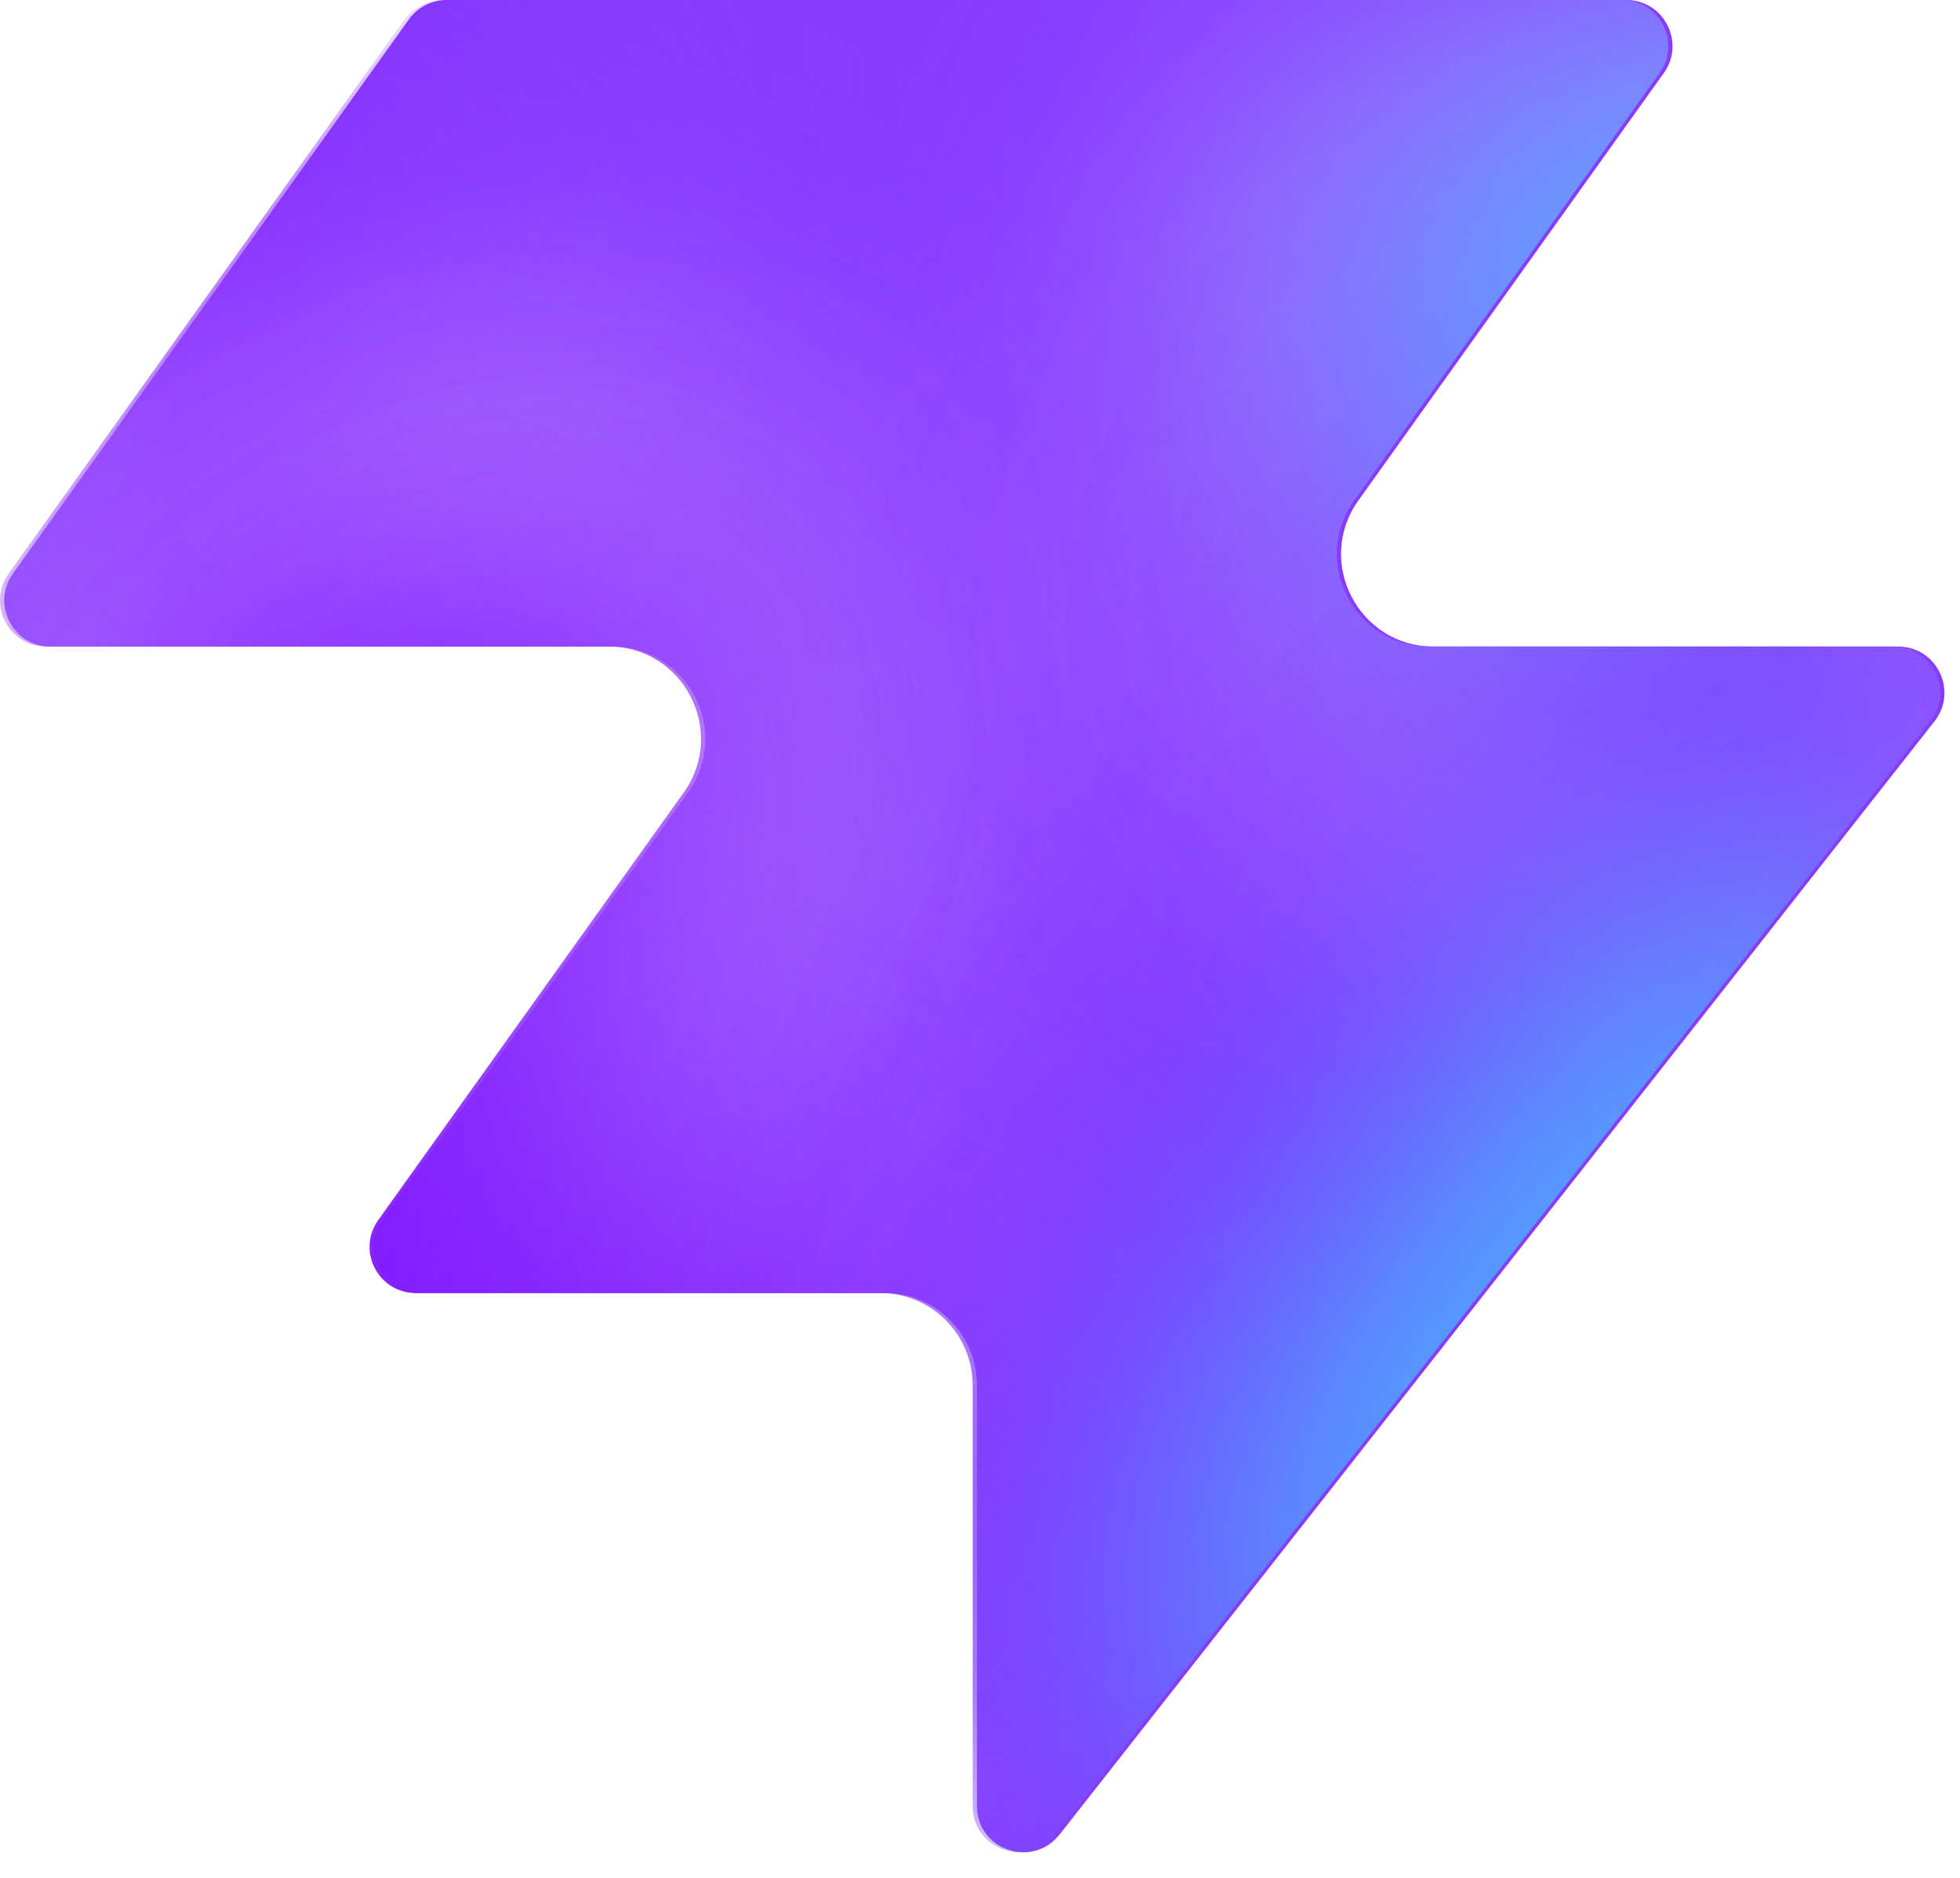
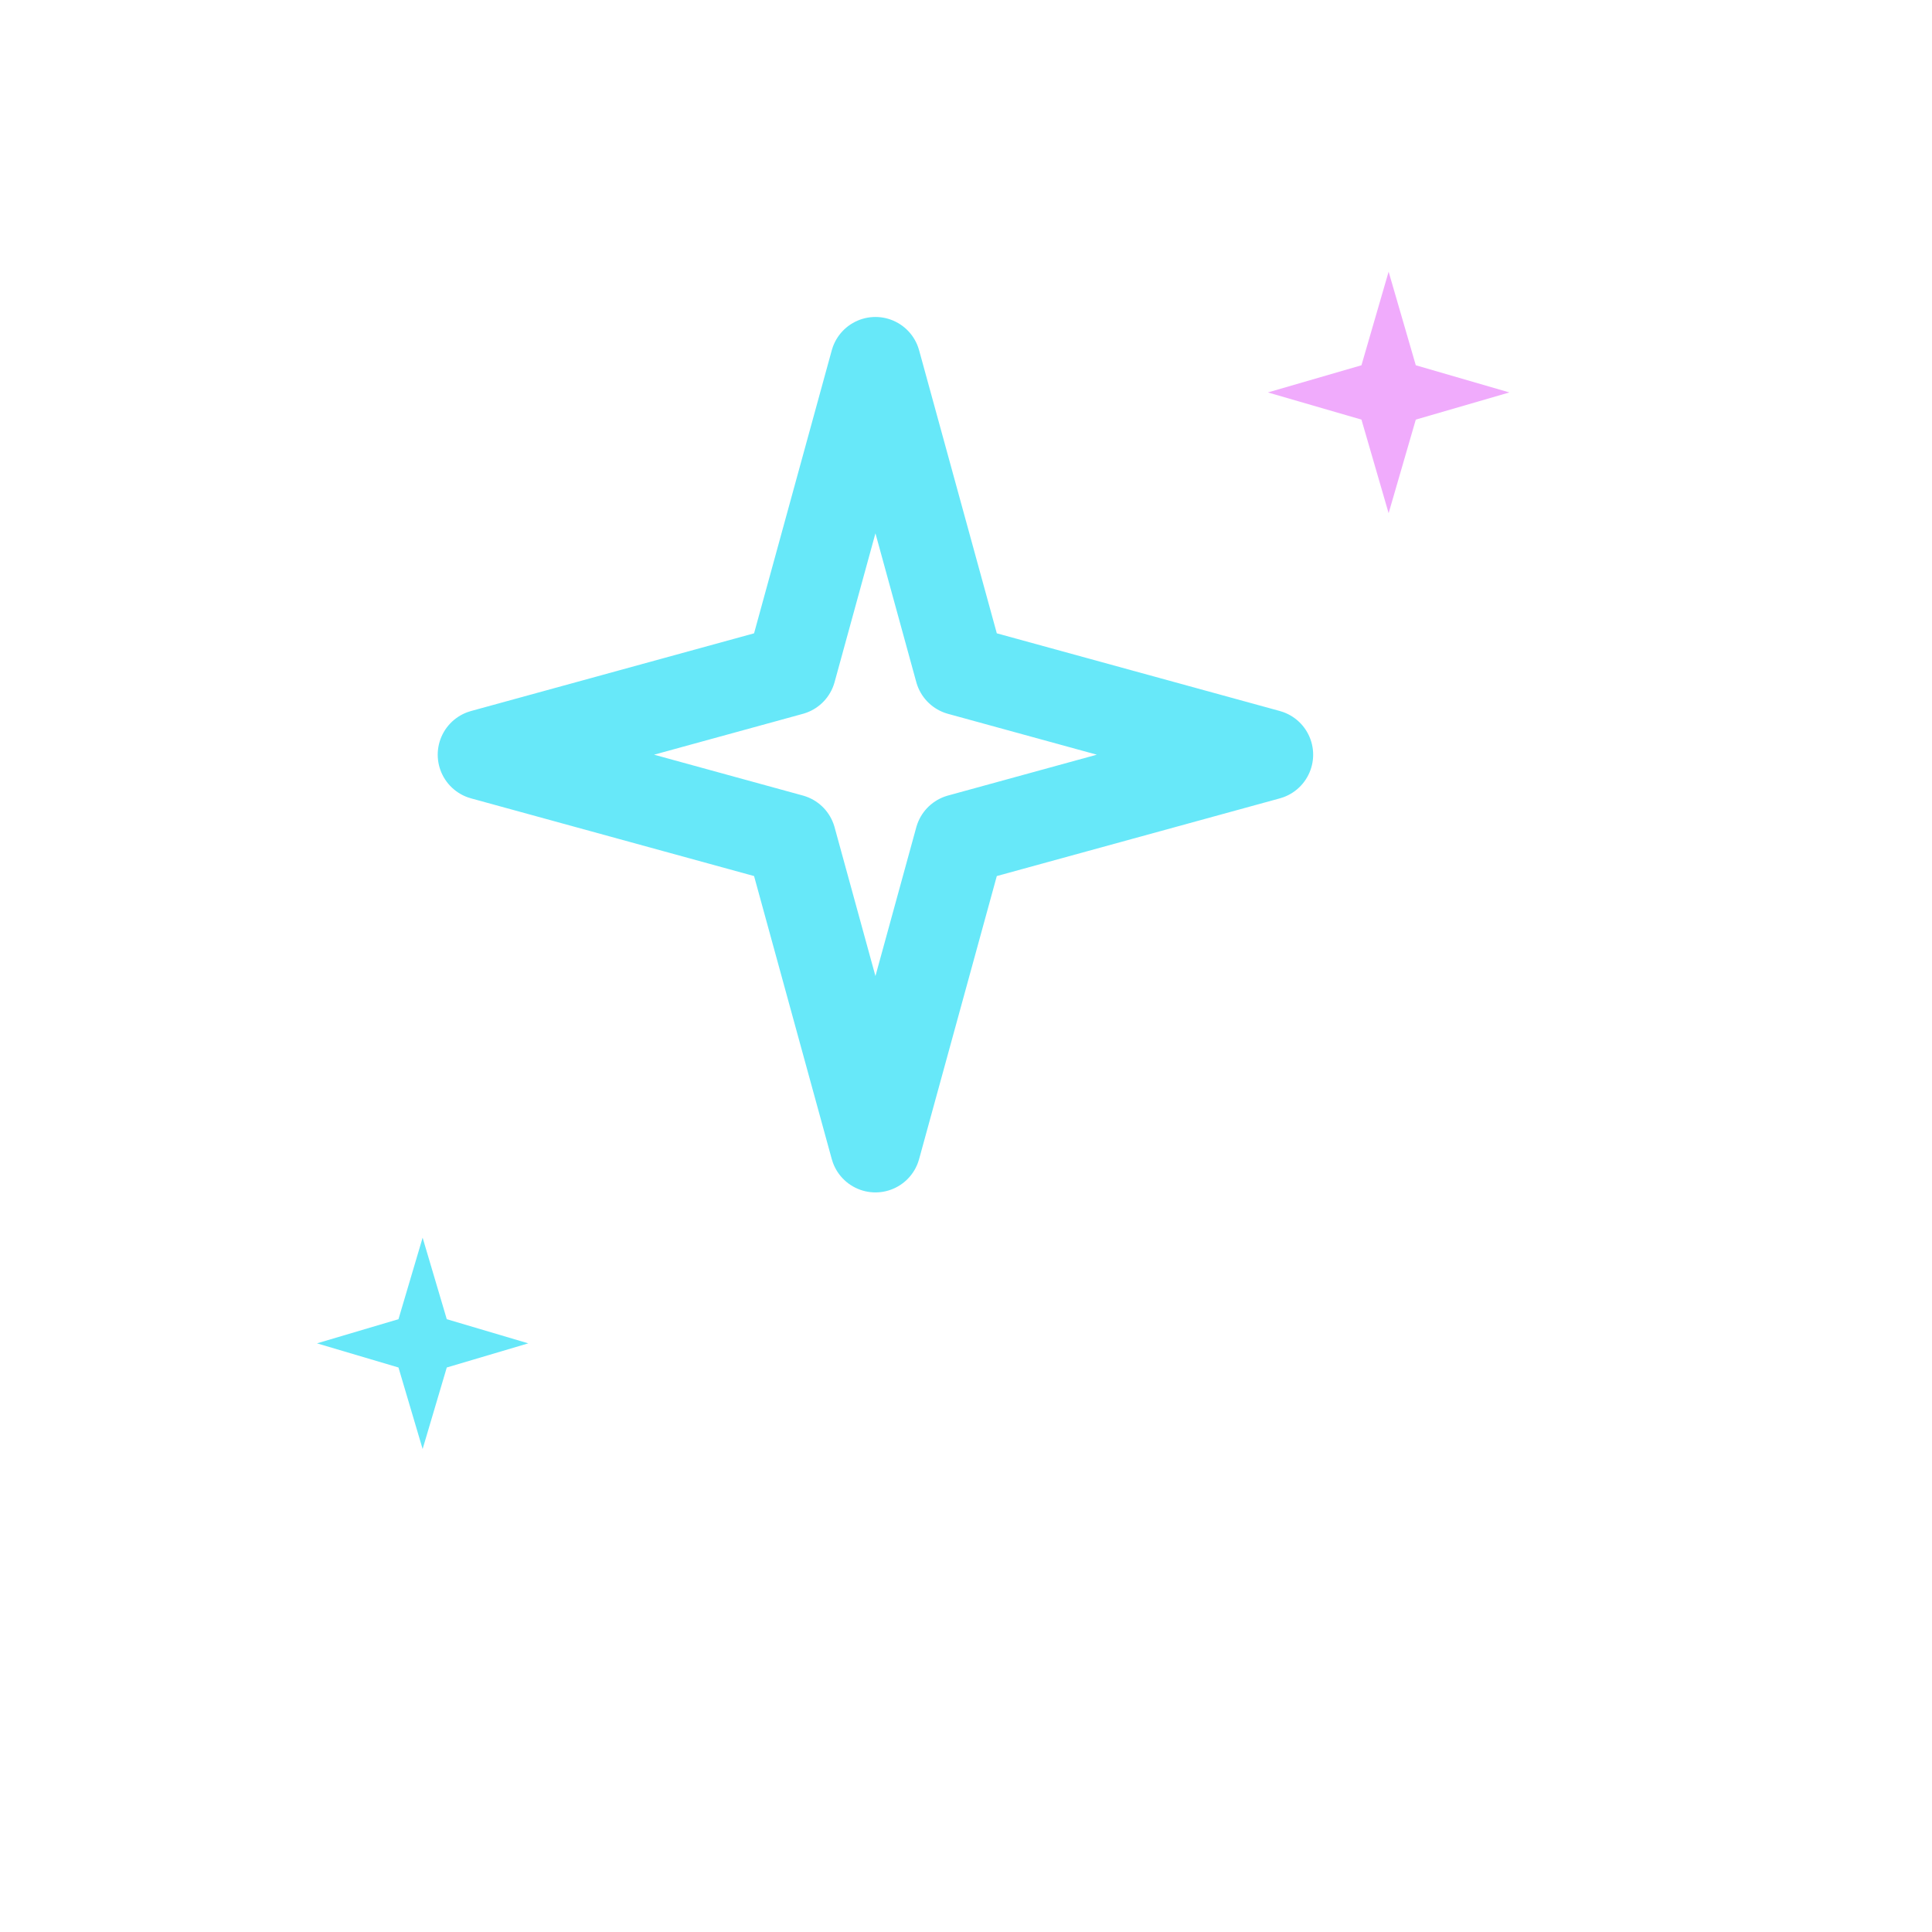
- <svg xmlns="http://www.w3.org/2000/svg" width="48" height="46" fill="none" viewBox="0 0 48 46">
-   <path fill="#863bff" d="M25.946 44.938c-.664.845-2.021.375-2.021-.698V33.937a2.26 2.26 0 0 0-2.262-2.262H10.287c-.92 0-1.456-1.04-.92-1.788l7.48-10.471c1.07-1.497 0-3.578-1.842-3.578H1.237c-.92 0-1.456-1.04-.92-1.788L10.013.474c.214-.297.556-.474.92-.474h28.894c.92 0 1.456 1.04.92 1.788l-7.48 10.471c-1.07 1.498 0 3.579 1.842 3.579h11.377c.943 0 1.473 1.088.89 1.83L25.947 44.94z" style="fill:#863bff;fill:color(display-p3 .525 .23 1);fill-opacity:1" />
-   <mask id="a" width="48" height="46" x="0" y="0" maskUnits="userSpaceOnUse" style="mask-type:alpha">
-     <path fill="#000" d="M25.842 44.938c-.664.844-2.021.375-2.021-.698V33.937a2.26 2.26 0 0 0-2.262-2.262H10.183c-.92 0-1.456-1.04-.92-1.788l7.48-10.471c1.07-1.498 0-3.579-1.842-3.579H1.133c-.92 0-1.456-1.04-.92-1.787L9.91.473c.214-.297.556-.474.92-.474h28.894c.92 0 1.456 1.04.92 1.788l-7.48 10.471c-1.07 1.498 0 3.578 1.842 3.578h11.377c.943 0 1.473 1.088.89 1.832L25.843 44.94z" style="fill:#000;fill-opacity:1" />
-   </mask>
-   <g mask="url(#a)">
-     <g filter="url(#b)">
-       <ellipse cx="5.508" cy="14.704" fill="#ede6ff" rx="5.508" ry="14.704" style="fill:#ede6ff;fill:color(display-p3 .927 .903 1);fill-opacity:1" transform="matrix(.00324 1 1 -.00324 -4.47 31.516)" />
-     </g>
-     <g filter="url(#c)">
-       <ellipse cx="10.399" cy="29.851" fill="#ede6ff" rx="10.399" ry="29.851" style="fill:#ede6ff;fill:color(display-p3 .927 .903 1);fill-opacity:1" transform="matrix(.00324 1 1 -.00324 -39.328 7.883)" />
-     </g>
-     <g filter="url(#d)">
-       <ellipse cx="5.508" cy="30.487" fill="#7e14ff" rx="5.508" ry="30.487" style="fill:#7e14ff;fill:color(display-p3 .492 .077 1);fill-opacity:1" transform="rotate(89.814 -25.913 -14.639)scale(1 -1)" />
-     </g>
-     <g filter="url(#e)">
-       <ellipse cx="5.508" cy="30.599" fill="#7e14ff" rx="5.508" ry="30.599" style="fill:#7e14ff;fill:color(display-p3 .492 .077 1);fill-opacity:1" transform="rotate(89.814 -32.644 -3.334)scale(1 -1)" />
-     </g>
-     <g filter="url(#f)">
-       <ellipse cx="5.508" cy="30.599" fill="#7e14ff" rx="5.508" ry="30.599" style="fill:#7e14ff;fill:color(display-p3 .492 .077 1);fill-opacity:1" transform="matrix(.00324 1 1 -.00324 -34.34 30.47)" />
-     </g>
-     <g filter="url(#g)">
-       <ellipse cx="14.072" cy="22.078" fill="#ede6ff" rx="14.072" ry="22.078" style="fill:#ede6ff;fill:color(display-p3 .927 .903 1);fill-opacity:1" transform="rotate(93.35 24.506 48.493)scale(-1 1)" />
-     </g>
-     <g filter="url(#h)">
-       <ellipse cx="3.47" cy="21.501" fill="#7e14ff" rx="3.47" ry="21.501" style="fill:#7e14ff;fill:color(display-p3 .492 .077 1);fill-opacity:1" transform="rotate(89.009 28.708 47.59)scale(-1 1)" />
-     </g>
-     <g filter="url(#i)">
-       <ellipse cx="3.47" cy="21.501" fill="#7e14ff" rx="3.47" ry="21.501" style="fill:#7e14ff;fill:color(display-p3 .492 .077 1);fill-opacity:1" transform="rotate(89.009 28.708 47.59)scale(-1 1)" />
-     </g>
-     <g filter="url(#j)">
-       <ellipse cx=".387" cy="8.972" fill="#7e14ff" rx="4.407" ry="29.108" style="fill:#7e14ff;fill:color(display-p3 .492 .077 1);fill-opacity:1" transform="rotate(39.51 .387 8.972)" />
-     </g>
-     <g filter="url(#k)">
-       <ellipse cx="47.523" cy="-6.092" fill="#7e14ff" rx="4.407" ry="29.108" style="fill:#7e14ff;fill:color(display-p3 .492 .077 1);fill-opacity:1" transform="rotate(37.892 47.523 -6.092)" />
-     </g>
-     <g filter="url(#l)">
-       <ellipse cx="41.412" cy="6.333" fill="#47bfff" rx="5.971" ry="9.665" style="fill:#47bfff;fill:color(display-p3 .28 .748 1);fill-opacity:1" transform="rotate(37.892 41.412 6.333)" />
-     </g>
-     <g filter="url(#m)">
-       <ellipse cx="-1.879" cy="38.332" fill="#7e14ff" rx="4.407" ry="29.108" style="fill:#7e14ff;fill:color(display-p3 .492 .077 1);fill-opacity:1" transform="rotate(37.892 -1.88 38.332)" />
-     </g>
-     <g filter="url(#n)">
-       <ellipse cx="-1.879" cy="38.332" fill="#7e14ff" rx="4.407" ry="29.108" style="fill:#7e14ff;fill:color(display-p3 .492 .077 1);fill-opacity:1" transform="rotate(37.892 -1.88 38.332)" />
-     </g>
-     <g filter="url(#o)">
-       <ellipse cx="35.651" cy="29.907" fill="#7e14ff" rx="4.407" ry="29.108" style="fill:#7e14ff;fill:color(display-p3 .492 .077 1);fill-opacity:1" transform="rotate(37.892 35.651 29.907)" />
-     </g>
-     <g filter="url(#p)">
-       <ellipse cx="38.418" cy="32.4" fill="#47bfff" rx="5.971" ry="15.297" style="fill:#47bfff;fill:color(display-p3 .28 .748 1);fill-opacity:1" transform="rotate(37.892 38.418 32.4)" />
-     </g>
-   </g>
-   <defs>
-     <filter id="b" width="60.045" height="41.654" x="-19.77" y="16.149" color-interpolation-filters="sRGB" filterUnits="userSpaceOnUse">
-       <feFlood flood-opacity="0" result="BackgroundImageFix" />
-       <feBlend in="SourceGraphic" in2="BackgroundImageFix" result="shape" />
-       <feGaussianBlur result="effect1_foregroundBlur_2002_17158" stdDeviation="7.659" />
-     </filter>
-     <filter id="c" width="90.34" height="51.437" x="-54.613" y="-7.533" color-interpolation-filters="sRGB" filterUnits="userSpaceOnUse">
-       <feFlood flood-opacity="0" result="BackgroundImageFix" />
-       <feBlend in="SourceGraphic" in2="BackgroundImageFix" result="shape" />
-       <feGaussianBlur result="effect1_foregroundBlur_2002_17158" stdDeviation="7.659" />
-     </filter>
-     <filter id="d" width="79.355" height="29.4" x="-49.64" y="2.03" color-interpolation-filters="sRGB" filterUnits="userSpaceOnUse">
-       <feFlood flood-opacity="0" result="BackgroundImageFix" />
-       <feBlend in="SourceGraphic" in2="BackgroundImageFix" result="shape" />
-       <feGaussianBlur result="effect1_foregroundBlur_2002_17158" stdDeviation="4.596" />
-     </filter>
-     <filter id="e" width="79.579" height="29.4" x="-45.045" y="20.029" color-interpolation-filters="sRGB" filterUnits="userSpaceOnUse">
-       <feFlood flood-opacity="0" result="BackgroundImageFix" />
-       <feBlend in="SourceGraphic" in2="BackgroundImageFix" result="shape" />
-       <feGaussianBlur result="effect1_foregroundBlur_2002_17158" stdDeviation="4.596" />
-     </filter>
-     <filter id="f" width="79.579" height="29.4" x="-43.513" y="21.178" color-interpolation-filters="sRGB" filterUnits="userSpaceOnUse">
-       <feFlood flood-opacity="0" result="BackgroundImageFix" />
-       <feBlend in="SourceGraphic" in2="BackgroundImageFix" result="shape" />
-       <feGaussianBlur result="effect1_foregroundBlur_2002_17158" stdDeviation="4.596" />
-     </filter>
-     <filter id="g" width="74.749" height="58.852" x="15.756" y="-17.901" color-interpolation-filters="sRGB" filterUnits="userSpaceOnUse">
-       <feFlood flood-opacity="0" result="BackgroundImageFix" />
-       <feBlend in="SourceGraphic" in2="BackgroundImageFix" result="shape" />
-       <feGaussianBlur result="effect1_foregroundBlur_2002_17158" stdDeviation="7.659" />
-     </filter>
-     <filter id="h" width="61.377" height="25.362" x="23.548" y="2.284" color-interpolation-filters="sRGB" filterUnits="userSpaceOnUse">
-       <feFlood flood-opacity="0" result="BackgroundImageFix" />
-       <feBlend in="SourceGraphic" in2="BackgroundImageFix" result="shape" />
-       <feGaussianBlur result="effect1_foregroundBlur_2002_17158" stdDeviation="4.596" />
-     </filter>
-     <filter id="i" width="61.377" height="25.362" x="23.548" y="2.284" color-interpolation-filters="sRGB" filterUnits="userSpaceOnUse">
-       <feFlood flood-opacity="0" result="BackgroundImageFix" />
-       <feBlend in="SourceGraphic" in2="BackgroundImageFix" result="shape" />
-       <feGaussianBlur result="effect1_foregroundBlur_2002_17158" stdDeviation="4.596" />
-     </filter>
-     <filter id="j" width="56.045" height="63.649" x="-27.636" y="-22.853" color-interpolation-filters="sRGB" filterUnits="userSpaceOnUse">
-       <feFlood flood-opacity="0" result="BackgroundImageFix" />
-       <feBlend in="SourceGraphic" in2="BackgroundImageFix" result="shape" />
-       <feGaussianBlur result="effect1_foregroundBlur_2002_17158" stdDeviation="4.596" />
-     </filter>
-     <filter id="k" width="54.814" height="64.646" x="20.116" y="-38.415" color-interpolation-filters="sRGB" filterUnits="userSpaceOnUse">
-       <feFlood flood-opacity="0" result="BackgroundImageFix" />
-       <feBlend in="SourceGraphic" in2="BackgroundImageFix" result="shape" />
-       <feGaussianBlur result="effect1_foregroundBlur_2002_17158" stdDeviation="4.596" />
-     </filter>
-     <filter id="l" width="33.541" height="35.313" x="24.641" y="-11.323" color-interpolation-filters="sRGB" filterUnits="userSpaceOnUse">
-       <feFlood flood-opacity="0" result="BackgroundImageFix" />
-       <feBlend in="SourceGraphic" in2="BackgroundImageFix" result="shape" />
-       <feGaussianBlur result="effect1_foregroundBlur_2002_17158" stdDeviation="4.596" />
-     </filter>
-     <filter id="m" width="54.814" height="64.646" x="-29.286" y="6.009" color-interpolation-filters="sRGB" filterUnits="userSpaceOnUse">
-       <feFlood flood-opacity="0" result="BackgroundImageFix" />
-       <feBlend in="SourceGraphic" in2="BackgroundImageFix" result="shape" />
-       <feGaussianBlur result="effect1_foregroundBlur_2002_17158" stdDeviation="4.596" />
-     </filter>
-     <filter id="n" width="54.814" height="64.646" x="-29.286" y="6.009" color-interpolation-filters="sRGB" filterUnits="userSpaceOnUse">
-       <feFlood flood-opacity="0" result="BackgroundImageFix" />
-       <feBlend in="SourceGraphic" in2="BackgroundImageFix" result="shape" />
-       <feGaussianBlur result="effect1_foregroundBlur_2002_17158" stdDeviation="4.596" />
-     </filter>
-     <filter id="o" width="54.814" height="64.646" x="8.244" y="-2.416" color-interpolation-filters="sRGB" filterUnits="userSpaceOnUse">
-       <feFlood flood-opacity="0" result="BackgroundImageFix" />
-       <feBlend in="SourceGraphic" in2="BackgroundImageFix" result="shape" />
-       <feGaussianBlur result="effect1_foregroundBlur_2002_17158" stdDeviation="4.596" />
-     </filter>
-     <filter id="p" width="39.409" height="43.623" x="18.713" y="10.588" color-interpolation-filters="sRGB" filterUnits="userSpaceOnUse">
-       <feFlood flood-opacity="0" result="BackgroundImageFix" />
-       <feBlend in="SourceGraphic" in2="BackgroundImageFix" result="shape" />
-       <feGaussianBlur result="effect1_foregroundBlur_2002_17158" stdDeviation="4.596" />
-     </filter>
-   </defs>
+ <svg xmlns="http://www.w3.org/2000/svg" viewBox="0 0 64 64" fill="none">
+   <path d="m29 12 2.8 10.2L42 25l-10.2 2.8L29 38l-2.8-10.2L16 25l10.2-2.8L29 12Z" stroke="#67e8f9" stroke-width="3" stroke-linejoin="round" />
+   <path d="m46 9 .9 3.1L50 13l-3.1.9L46 17l-.9-3.1L42 13l3.1-.9L46 9Z" fill="#f0abfc" />
+   <path d="m14 41 .8 2.7 2.7.8-2.7.8-.8 2.7-.8-2.7-2.7-.8 2.7-.8L14 41Z" fill="#67e8f9" />
</svg>
